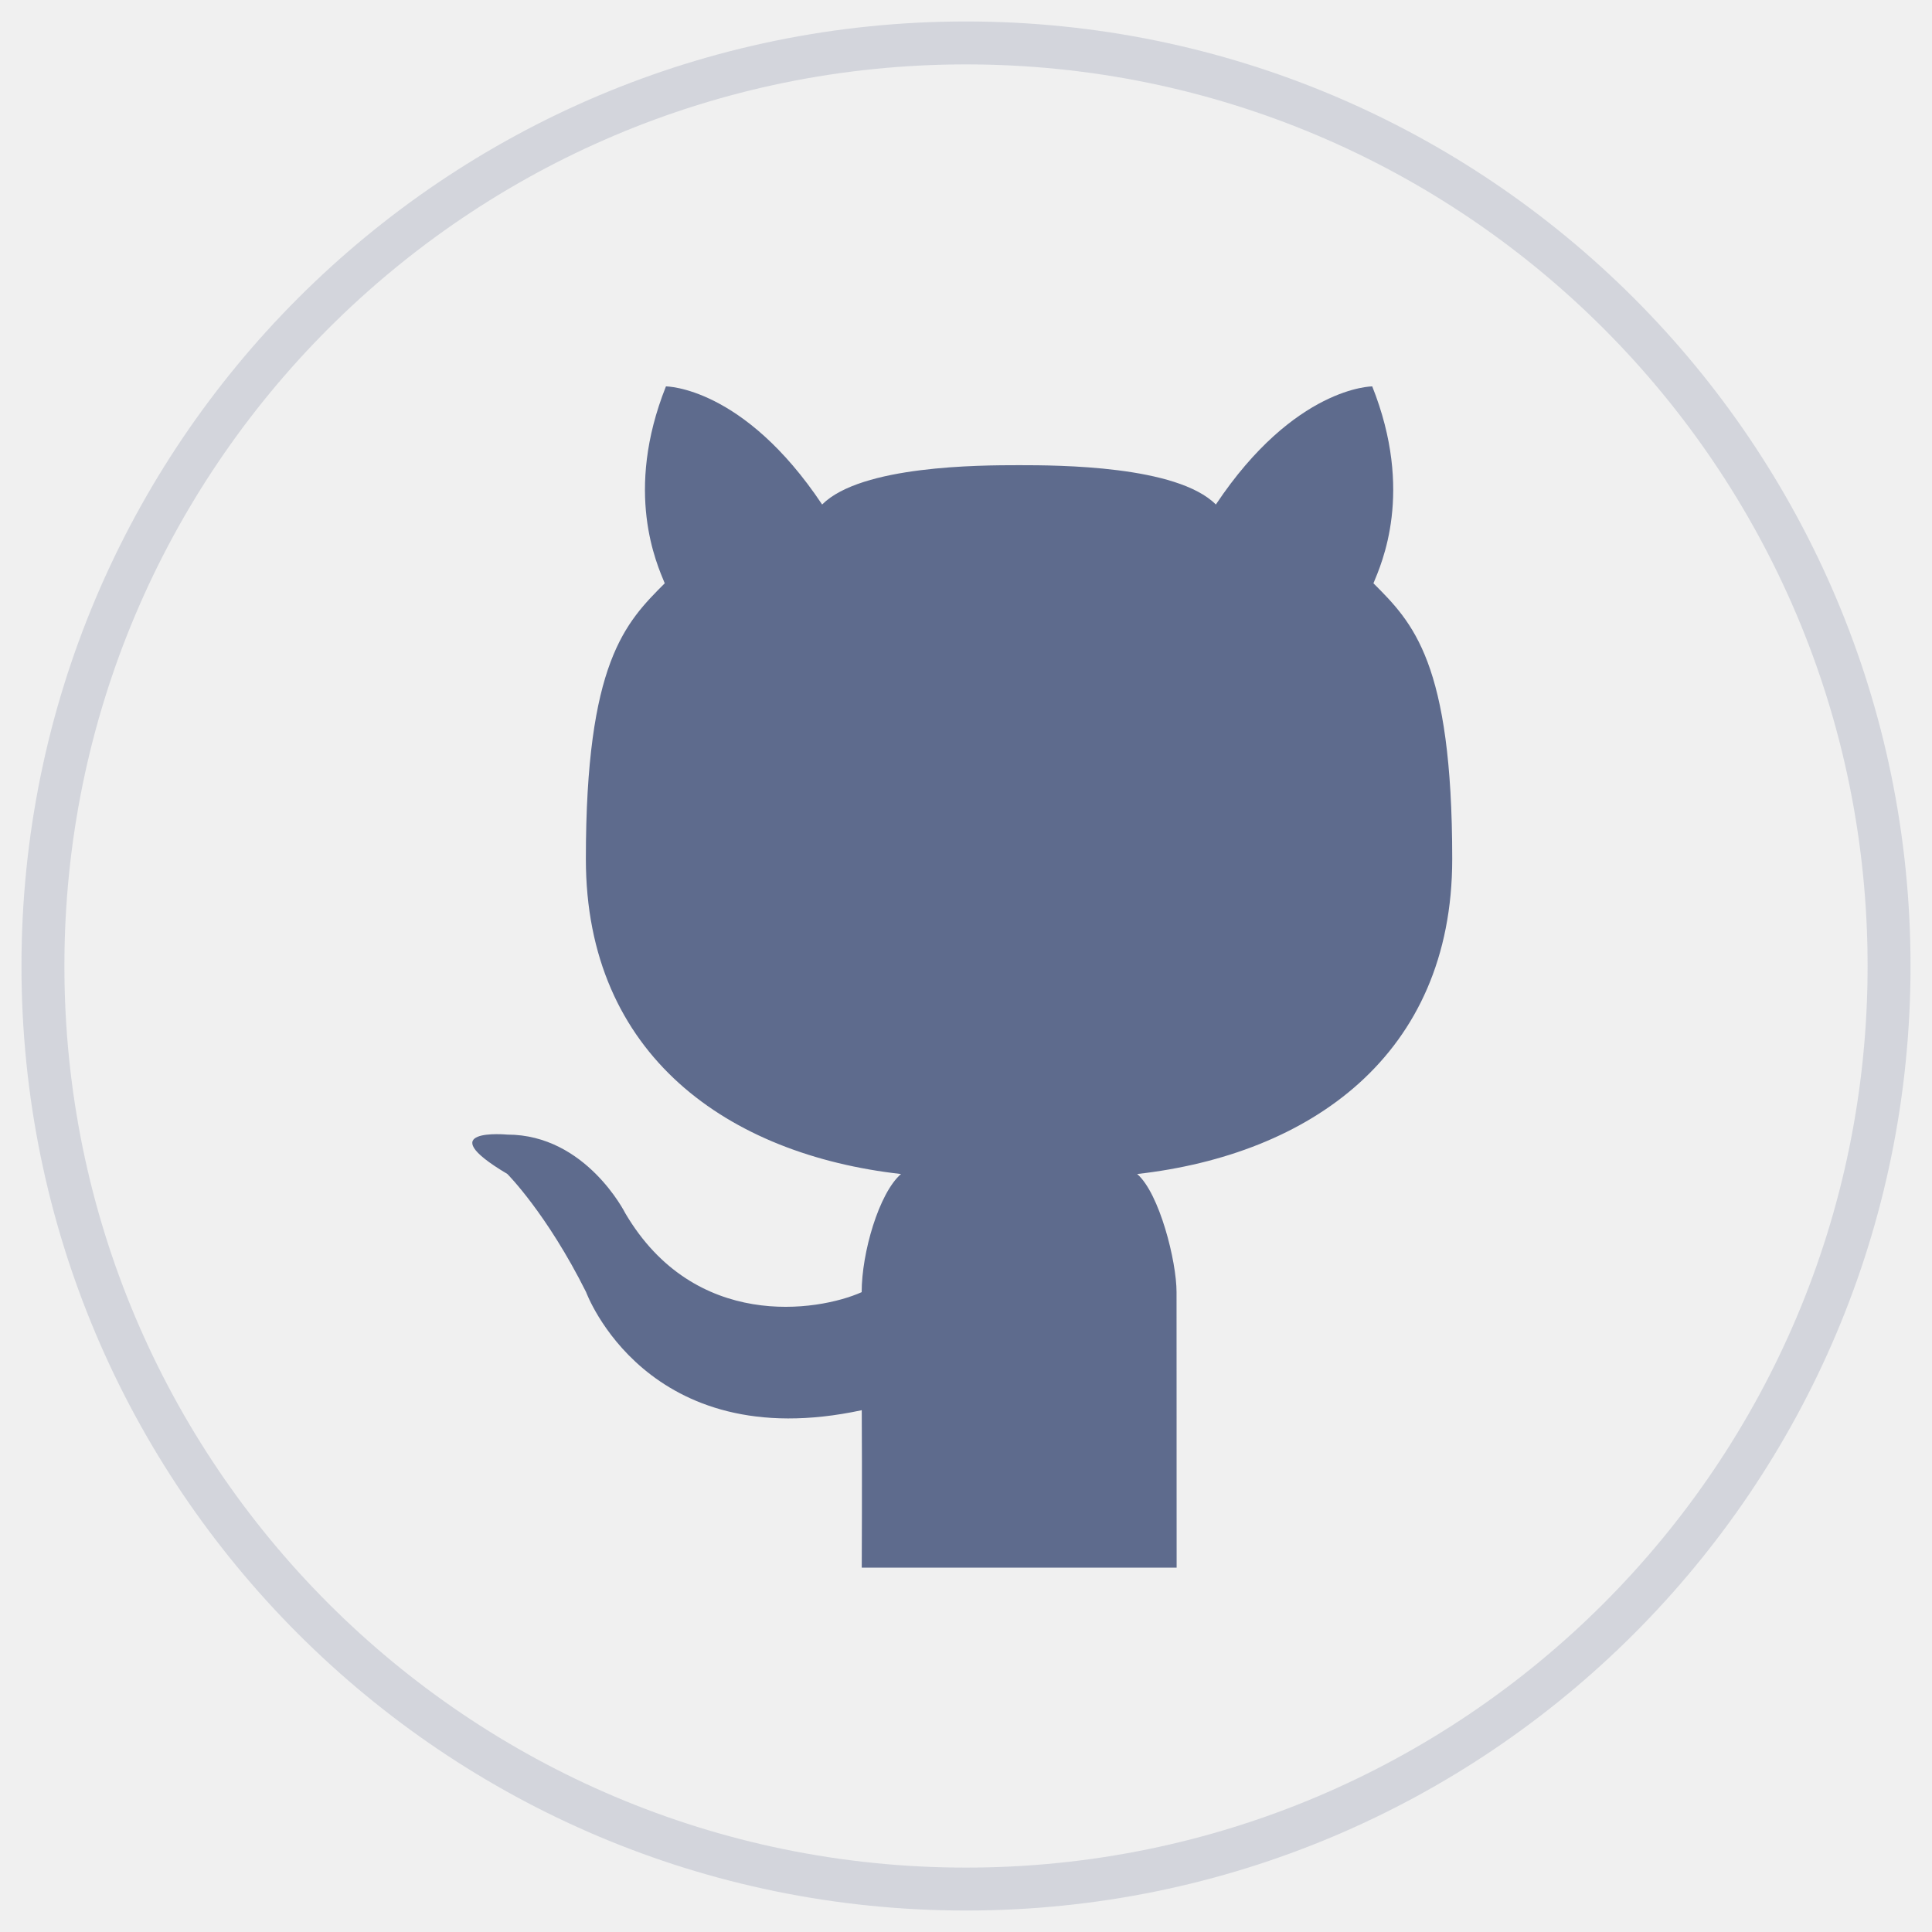
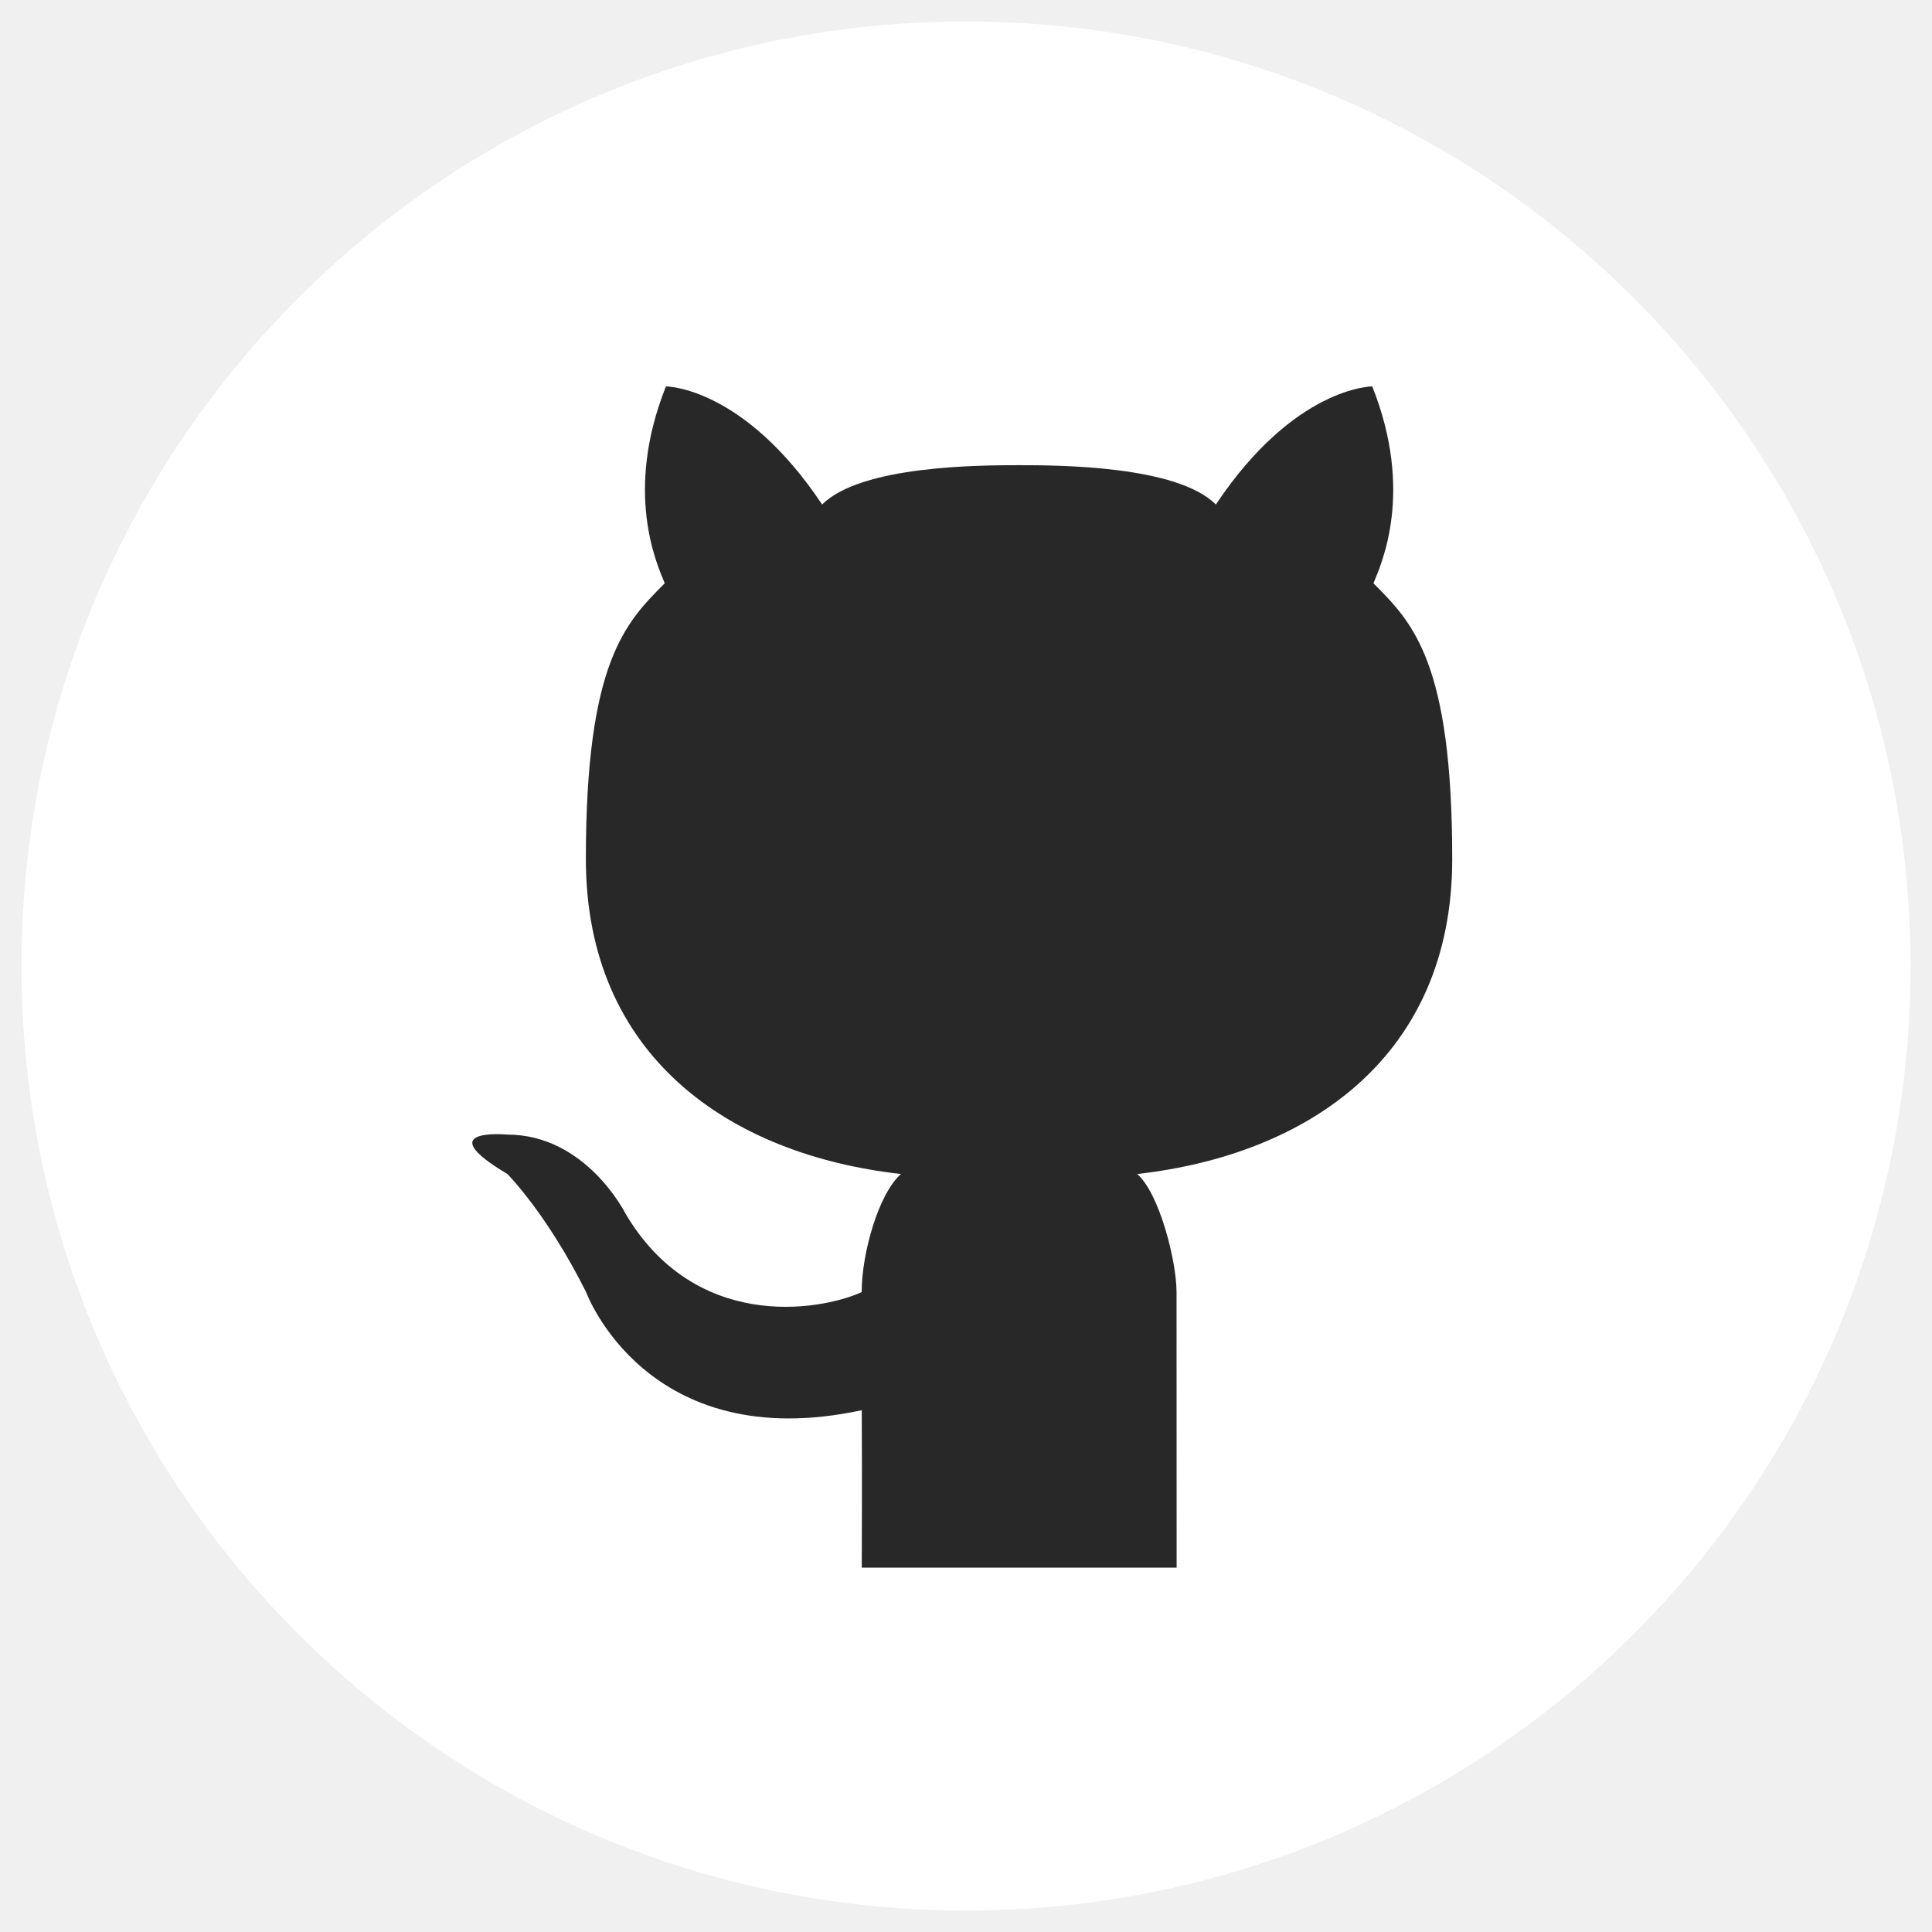
<svg xmlns="http://www.w3.org/2000/svg" width="45" height="45">
  <g fill="none" fill-rule="evenodd">
-     <circle cx="21.5" cy="21.5" r="21.5" opacity=".2" stroke="#5E6B8D" transform="translate(1 1)" />
-     <path d="M27.406 36.514h-7.334s.01-2.176 0-3.668c-5.02 1.081-6.421-2.751-6.421-2.751-.917-1.835-1.835-2.752-1.835-2.752-1.835-1.089 0-.916 0-.916 1.835 0 2.75 1.835 2.75 1.835 1.611 2.733 4.475 2.293 5.504 1.835 0-.917.401-2.304.916-2.752-4.006-.45-7.34-2.75-7.34-7.337s.92-5.503 1.837-6.422c-.185-.452-.953-2.124.028-4.586 0 0 1.803 0 3.638 2.751.909-.908 3.668-.916 4.586-.916.915 0 3.676.008 4.585.916C30.155 9 31.962 9 31.962 9c.981 2.462.213 4.134.028 4.586.916.917 1.835 1.835 1.835 6.422 0 4.586-3.33 6.885-7.338 7.337.517.448.917 2.026.917 2.752l.002 6.417z" fill="#5E6B8D" fill-rule="nonzero" />
+     <circle cx="21.5" cy="21.5" r="21.5" opacity="1" fill="#FFFFFF" stroke="#FFFFFF" transform="translate(1 1)" />
+     <path d="M27.406 36.514h-7.334s.01-2.176 0-3.668c-5.02 1.081-6.421-2.751-6.421-2.751-.917-1.835-1.835-2.752-1.835-2.752-1.835-1.089 0-.916 0-.916 1.835 0 2.75 1.835 2.75 1.835 1.611 2.733 4.475 2.293 5.504 1.835 0-.917.401-2.304.916-2.752-4.006-.45-7.34-2.75-7.34-7.337s.92-5.503 1.837-6.422c-.185-.452-.953-2.124.028-4.586 0 0 1.803 0 3.638 2.751.909-.908 3.668-.916 4.586-.916.915 0 3.676.008 4.585.916C30.155 9 31.962 9 31.962 9c.981 2.462.213 4.134.028 4.586.916.917 1.835 1.835 1.835 6.422 0 4.586-3.33 6.885-7.338 7.337.517.448.917 2.026.917 2.752l.002 6.417z" fill="#292828" fill-rule="nonzero" />
  </g>
</svg>
